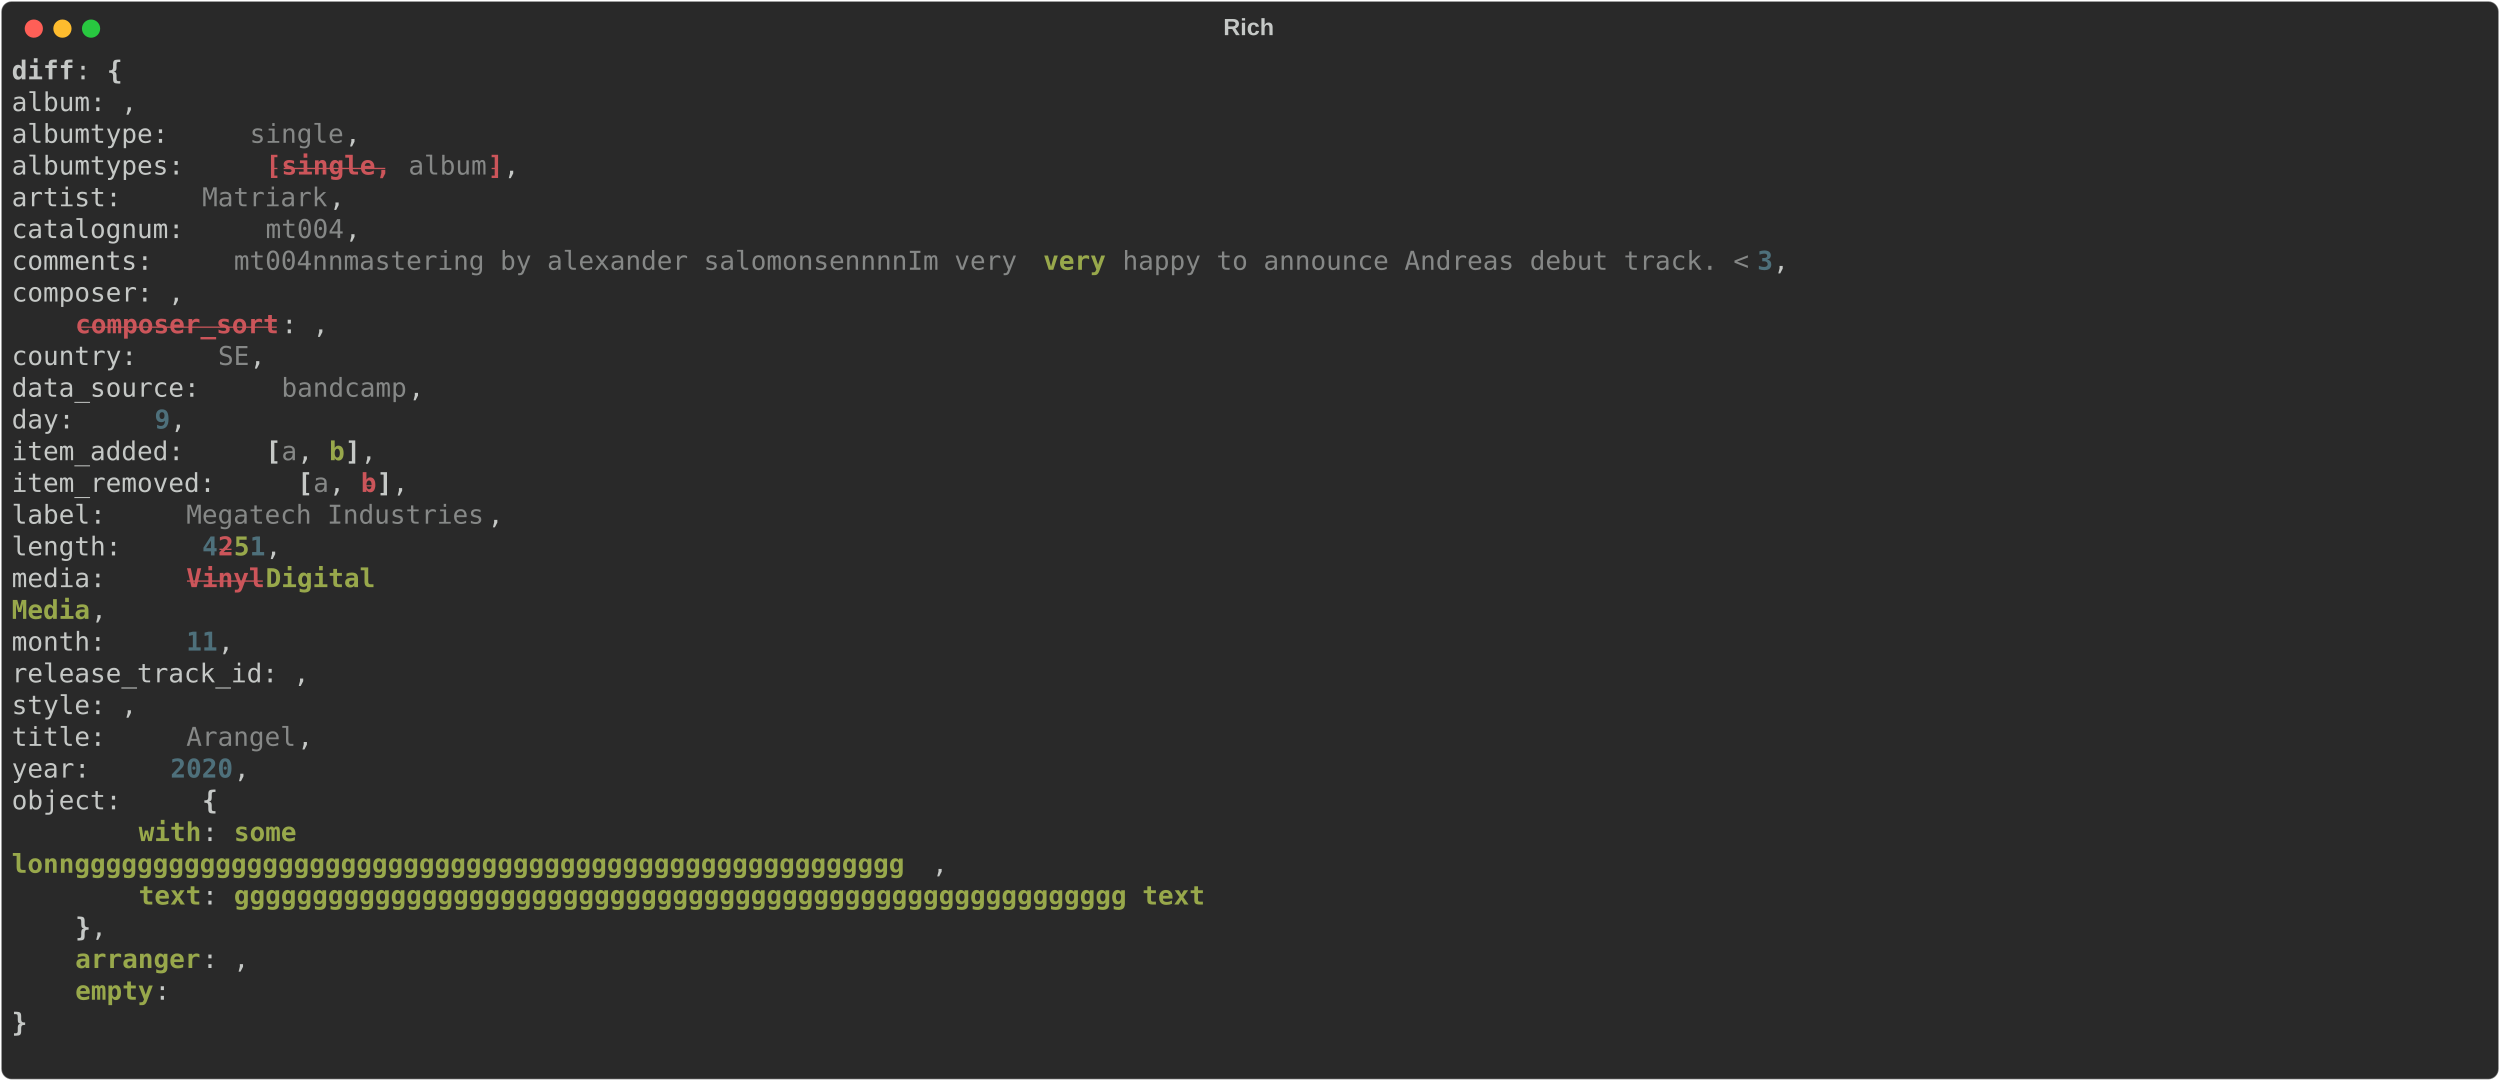
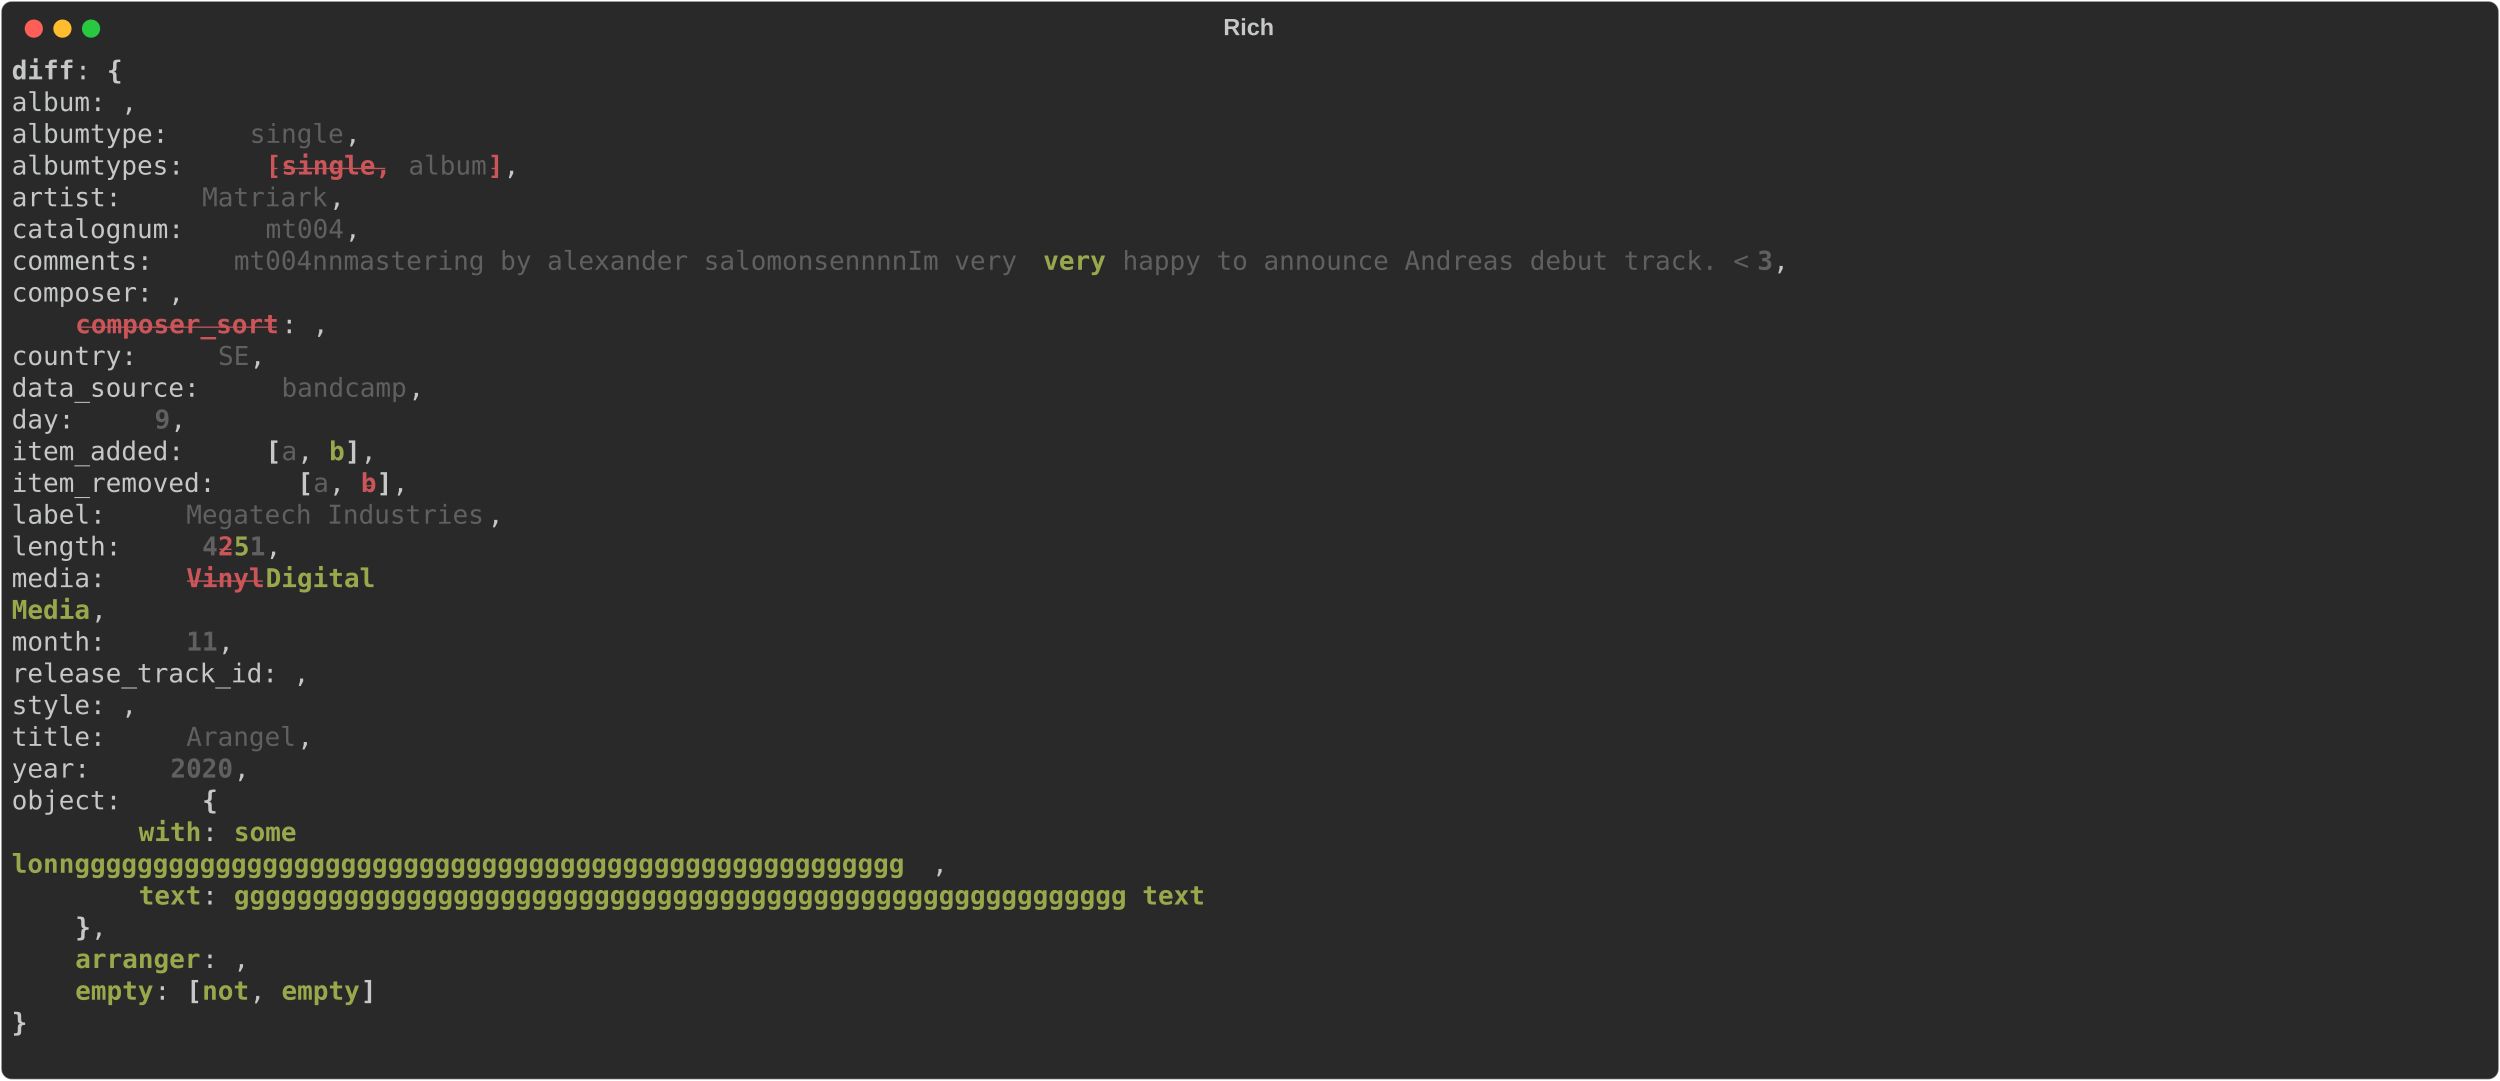
<svg xmlns="http://www.w3.org/2000/svg" class="rich-terminal" viewBox="0 0 1922 830.8">
  <style>

    @font-face {
        font-family: "Fira Code";
        src: local("FiraCode-Regular"),
                url("https://cdnjs.cloudflare.com/ajax/libs/firacode/6.2.0/woff2/FiraCode-Regular.woff2") format("woff2"),
                url("https://cdnjs.cloudflare.com/ajax/libs/firacode/6.2.0/woff/FiraCode-Regular.woff") format("woff");
        font-style: normal;
        font-weight: 400;
    }
    @font-face {
        font-family: "Fira Code";
        src: local("FiraCode-Bold"),
                url("https://cdnjs.cloudflare.com/ajax/libs/firacode/6.2.0/woff2/FiraCode-Bold.woff2") format("woff2"),
                url("https://cdnjs.cloudflare.com/ajax/libs/firacode/6.2.0/woff/FiraCode-Bold.woff") format("woff");
        font-style: bold;
        font-weight: 700;
    }

-     .terminal-3125129045-matrix {
+     .terminal-2466085301-matrix {
        font-family: Fira Code, monospace;
        font-size: 20px;
        line-height: 24.4px;
        font-variant-east-asian: full-width;
    }

-     .terminal-3125129045-title {
+     .terminal-2466085301-title {
        font-size: 18px;
        font-weight: bold;
        font-family: arial;
    }

-     .terminal-3125129045-r1 { fill: #c5c8c6;font-weight: bold }
- .terminal-3125129045-r2 { fill: #c5c8c6 }
- .terminal-3125129045-r3 { fill: #868887 }
- .terminal-3125129045-r4 { fill: #cc555a;font-weight: bold;text-decoration: line-through; }
- .terminal-3125129045-r5 { fill: #98a84b;font-weight: bold }
- .terminal-3125129045-r6 { fill: #98a84b;font-weight: bold;text-decoration: underline; }
- .terminal-3125129045-r7 { fill: #4e707b;font-weight: bold }
+     .terminal-2466085301-r1 { fill: #c5c8c6;font-weight: bold }
+ .terminal-2466085301-r2 { fill: #c5c8c6 }
+ .terminal-2466085301-r3 { fill: #606060 }
+ .terminal-2466085301-r4 { fill: #cc555a;font-weight: bold;text-decoration: line-through; }
+ .terminal-2466085301-r5 { fill: #98a84b;font-weight: bold }
+ .terminal-2466085301-r6 { fill: #98a84b;font-weight: bold;text-decoration: underline; }
+ .terminal-2466085301-r7 { fill: #606060;font-weight: bold }
    </style>
  <defs>
-     <clipPath id="terminal-3125129045-clip-terminal">
+     <clipPath id="terminal-2466085301-clip-terminal">
      <rect x="0" y="0" width="1902.2" height="779.8" />
    </clipPath>
-     <clipPath id="terminal-3125129045-line-0">
+     <clipPath id="terminal-2466085301-line-0">
      <rect x="0" y="1.5" width="1903.2" height="24.65" />
    </clipPath>
-     <clipPath id="terminal-3125129045-line-1">
+     <clipPath id="terminal-2466085301-line-1">
      <rect x="0" y="25.9" width="1903.2" height="24.65" />
    </clipPath>
-     <clipPath id="terminal-3125129045-line-2">
+     <clipPath id="terminal-2466085301-line-2">
      <rect x="0" y="50.3" width="1903.2" height="24.65" />
    </clipPath>
-     <clipPath id="terminal-3125129045-line-3">
+     <clipPath id="terminal-2466085301-line-3">
      <rect x="0" y="74.7" width="1903.2" height="24.65" />
    </clipPath>
-     <clipPath id="terminal-3125129045-line-4">
+     <clipPath id="terminal-2466085301-line-4">
      <rect x="0" y="99.1" width="1903.2" height="24.65" />
    </clipPath>
-     <clipPath id="terminal-3125129045-line-5">
+     <clipPath id="terminal-2466085301-line-5">
      <rect x="0" y="123.5" width="1903.2" height="24.65" />
    </clipPath>
-     <clipPath id="terminal-3125129045-line-6">
+     <clipPath id="terminal-2466085301-line-6">
      <rect x="0" y="147.9" width="1903.2" height="24.65" />
    </clipPath>
-     <clipPath id="terminal-3125129045-line-7">
+     <clipPath id="terminal-2466085301-line-7">
      <rect x="0" y="172.3" width="1903.2" height="24.65" />
    </clipPath>
-     <clipPath id="terminal-3125129045-line-8">
+     <clipPath id="terminal-2466085301-line-8">
      <rect x="0" y="196.7" width="1903.2" height="24.65" />
    </clipPath>
-     <clipPath id="terminal-3125129045-line-9">
+     <clipPath id="terminal-2466085301-line-9">
      <rect x="0" y="221.1" width="1903.2" height="24.65" />
    </clipPath>
-     <clipPath id="terminal-3125129045-line-10">
+     <clipPath id="terminal-2466085301-line-10">
      <rect x="0" y="245.5" width="1903.2" height="24.65" />
    </clipPath>
-     <clipPath id="terminal-3125129045-line-11">
+     <clipPath id="terminal-2466085301-line-11">
      <rect x="0" y="269.9" width="1903.2" height="24.65" />
    </clipPath>
-     <clipPath id="terminal-3125129045-line-12">
+     <clipPath id="terminal-2466085301-line-12">
      <rect x="0" y="294.3" width="1903.2" height="24.65" />
    </clipPath>
-     <clipPath id="terminal-3125129045-line-13">
+     <clipPath id="terminal-2466085301-line-13">
      <rect x="0" y="318.7" width="1903.2" height="24.65" />
    </clipPath>
-     <clipPath id="terminal-3125129045-line-14">
+     <clipPath id="terminal-2466085301-line-14">
      <rect x="0" y="343.1" width="1903.2" height="24.65" />
    </clipPath>
-     <clipPath id="terminal-3125129045-line-15">
+     <clipPath id="terminal-2466085301-line-15">
      <rect x="0" y="367.5" width="1903.2" height="24.65" />
    </clipPath>
-     <clipPath id="terminal-3125129045-line-16">
+     <clipPath id="terminal-2466085301-line-16">
      <rect x="0" y="391.9" width="1903.2" height="24.65" />
    </clipPath>
-     <clipPath id="terminal-3125129045-line-17">
+     <clipPath id="terminal-2466085301-line-17">
      <rect x="0" y="416.3" width="1903.2" height="24.65" />
    </clipPath>
-     <clipPath id="terminal-3125129045-line-18">
+     <clipPath id="terminal-2466085301-line-18">
      <rect x="0" y="440.7" width="1903.2" height="24.65" />
    </clipPath>
-     <clipPath id="terminal-3125129045-line-19">
+     <clipPath id="terminal-2466085301-line-19">
      <rect x="0" y="465.1" width="1903.2" height="24.65" />
    </clipPath>
-     <clipPath id="terminal-3125129045-line-20">
+     <clipPath id="terminal-2466085301-line-20">
      <rect x="0" y="489.5" width="1903.2" height="24.65" />
    </clipPath>
-     <clipPath id="terminal-3125129045-line-21">
+     <clipPath id="terminal-2466085301-line-21">
      <rect x="0" y="513.9" width="1903.2" height="24.65" />
    </clipPath>
-     <clipPath id="terminal-3125129045-line-22">
+     <clipPath id="terminal-2466085301-line-22">
      <rect x="0" y="538.3" width="1903.2" height="24.65" />
    </clipPath>
-     <clipPath id="terminal-3125129045-line-23">
+     <clipPath id="terminal-2466085301-line-23">
      <rect x="0" y="562.7" width="1903.2" height="24.65" />
    </clipPath>
-     <clipPath id="terminal-3125129045-line-24">
+     <clipPath id="terminal-2466085301-line-24">
      <rect x="0" y="587.1" width="1903.2" height="24.65" />
    </clipPath>
-     <clipPath id="terminal-3125129045-line-25">
+     <clipPath id="terminal-2466085301-line-25">
      <rect x="0" y="611.5" width="1903.2" height="24.65" />
    </clipPath>
-     <clipPath id="terminal-3125129045-line-26">
+     <clipPath id="terminal-2466085301-line-26">
      <rect x="0" y="635.9" width="1903.2" height="24.65" />
    </clipPath>
-     <clipPath id="terminal-3125129045-line-27">
+     <clipPath id="terminal-2466085301-line-27">
      <rect x="0" y="660.3" width="1903.2" height="24.65" />
    </clipPath>
-     <clipPath id="terminal-3125129045-line-28">
+     <clipPath id="terminal-2466085301-line-28">
      <rect x="0" y="684.7" width="1903.2" height="24.65" />
    </clipPath>
-     <clipPath id="terminal-3125129045-line-29">
+     <clipPath id="terminal-2466085301-line-29">
      <rect x="0" y="709.1" width="1903.2" height="24.65" />
    </clipPath>
-     <clipPath id="terminal-3125129045-line-30">
+     <clipPath id="terminal-2466085301-line-30">
      <rect x="0" y="733.5" width="1903.2" height="24.65" />
    </clipPath>
  </defs>
  <rect fill="#292929" stroke="rgba(255,255,255,0.35)" stroke-width="1" x="1" y="1" width="1920" height="828.8" rx="8" />
-   <text class="terminal-3125129045-title" fill="#c5c8c6" text-anchor="middle" x="960" y="27">Rich</text>
+   <text class="terminal-2466085301-title" fill="#c5c8c6" text-anchor="middle" x="960" y="27">Rich</text>
  <g transform="translate(26,22)">
    <circle cx="0" cy="0" r="7" fill="#ff5f57" />
    <circle cx="22" cy="0" r="7" fill="#febc2e" />
    <circle cx="44" cy="0" r="7" fill="#28c840" />
  </g>
-   <g transform="translate(9, 41)" clip-path="url(#terminal-3125129045-clip-terminal)">
-     <g class="terminal-3125129045-matrix">
-       <text class="terminal-3125129045-r1" x="0" y="20" textLength="48.8" clip-path="url(#terminal-3125129045-line-0)">diff</text>
-       <text class="terminal-3125129045-r2" x="48.8" y="20" textLength="24.4" clip-path="url(#terminal-3125129045-line-0)">: </text>
-       <text class="terminal-3125129045-r1" x="73.2" y="20" textLength="12.2" clip-path="url(#terminal-3125129045-line-0)">{</text>
-       <text class="terminal-3125129045-r2" x="1903.2" y="20" textLength="12.2" clip-path="url(#terminal-3125129045-line-0)">
- </text>
-       <text class="terminal-3125129045-r2" x="0" y="44.4" textLength="146.4" clip-path="url(#terminal-3125129045-line-1)">    album: ,</text>
-       <text class="terminal-3125129045-r2" x="1903.2" y="44.4" textLength="12.2" clip-path="url(#terminal-3125129045-line-1)">
- </text>
-       <text class="terminal-3125129045-r2" x="0" y="68.8" textLength="183" clip-path="url(#terminal-3125129045-line-2)">    albumtype: </text>
-       <text class="terminal-3125129045-r3" x="183" y="68.8" textLength="73.2" clip-path="url(#terminal-3125129045-line-2)">single</text>
-       <text class="terminal-3125129045-r2" x="256.2" y="68.8" textLength="12.2" clip-path="url(#terminal-3125129045-line-2)">,</text>
-       <text class="terminal-3125129045-r2" x="1903.2" y="68.8" textLength="12.2" clip-path="url(#terminal-3125129045-line-2)">
- </text>
-       <text class="terminal-3125129045-r2" x="0" y="93.2" textLength="195.2" clip-path="url(#terminal-3125129045-line-3)">    albumtypes: </text>
-       <text class="terminal-3125129045-r4" x="195.2" y="93.2" textLength="12.2" clip-path="url(#terminal-3125129045-line-3)">[</text>
-       <text class="terminal-3125129045-r4" x="207.4" y="93.2" textLength="97.6" clip-path="url(#terminal-3125129045-line-3)">single, </text>
-       <text class="terminal-3125129045-r3" x="305" y="93.2" textLength="61" clip-path="url(#terminal-3125129045-line-3)">album</text>
-       <text class="terminal-3125129045-r4" x="366" y="93.2" textLength="12.2" clip-path="url(#terminal-3125129045-line-3)">]</text>
-       <text class="terminal-3125129045-r2" x="378.2" y="93.2" textLength="12.2" clip-path="url(#terminal-3125129045-line-3)">,</text>
-       <text class="terminal-3125129045-r2" x="1903.2" y="93.2" textLength="12.2" clip-path="url(#terminal-3125129045-line-3)">
- </text>
-       <text class="terminal-3125129045-r2" x="0" y="117.6" textLength="146.4" clip-path="url(#terminal-3125129045-line-4)">    artist: </text>
-       <text class="terminal-3125129045-r3" x="146.4" y="117.6" textLength="97.6" clip-path="url(#terminal-3125129045-line-4)">Matriark</text>
-       <text class="terminal-3125129045-r2" x="244" y="117.6" textLength="12.2" clip-path="url(#terminal-3125129045-line-4)">,</text>
-       <text class="terminal-3125129045-r2" x="1903.2" y="117.6" textLength="12.2" clip-path="url(#terminal-3125129045-line-4)">
- </text>
-       <text class="terminal-3125129045-r2" x="0" y="142" textLength="195.2" clip-path="url(#terminal-3125129045-line-5)">    catalognum: </text>
-       <text class="terminal-3125129045-r3" x="195.2" y="142" textLength="61" clip-path="url(#terminal-3125129045-line-5)">mt004</text>
-       <text class="terminal-3125129045-r2" x="256.2" y="142" textLength="12.2" clip-path="url(#terminal-3125129045-line-5)">,</text>
-       <text class="terminal-3125129045-r2" x="1903.2" y="142" textLength="12.2" clip-path="url(#terminal-3125129045-line-5)">
- </text>
-       <text class="terminal-3125129045-r2" x="0" y="166.4" textLength="170.8" clip-path="url(#terminal-3125129045-line-6)">    comments: </text>
-       <text class="terminal-3125129045-r3" x="170.8" y="166.4" textLength="622.2" clip-path="url(#terminal-3125129045-line-6)">mt004nnmastering by alexander salomonsennnnIm very </text>
-       <text class="terminal-3125129045-r5" x="793" y="166.4" textLength="48.8" clip-path="url(#terminal-3125129045-line-6)">very</text>
-       <text class="terminal-3125129045-r3" x="854" y="166.4" textLength="488" clip-path="url(#terminal-3125129045-line-6)">happy to announce Andreas debut track. &lt;</text>
-       <text class="terminal-3125129045-r7" x="1342" y="166.4" textLength="12.2" clip-path="url(#terminal-3125129045-line-6)">3</text>
-       <text class="terminal-3125129045-r2" x="1354.2" y="166.4" textLength="12.2" clip-path="url(#terminal-3125129045-line-6)">,</text>
-       <text class="terminal-3125129045-r2" x="1903.2" y="166.4" textLength="12.2" clip-path="url(#terminal-3125129045-line-6)">
- </text>
-       <text class="terminal-3125129045-r2" x="0" y="190.8" textLength="183" clip-path="url(#terminal-3125129045-line-7)">    composer: ,</text>
-       <text class="terminal-3125129045-r2" x="1903.2" y="190.8" textLength="12.2" clip-path="url(#terminal-3125129045-line-7)">
- </text>
-       <text class="terminal-3125129045-r4" x="48.8" y="215.2" textLength="158.6" clip-path="url(#terminal-3125129045-line-8)">composer_sort</text>
-       <text class="terminal-3125129045-r2" x="207.4" y="215.2" textLength="36.6" clip-path="url(#terminal-3125129045-line-8)">: ,</text>
-       <text class="terminal-3125129045-r2" x="1903.2" y="215.2" textLength="12.2" clip-path="url(#terminal-3125129045-line-8)">
- </text>
-       <text class="terminal-3125129045-r2" x="0" y="239.6" textLength="158.6" clip-path="url(#terminal-3125129045-line-9)">    country: </text>
-       <text class="terminal-3125129045-r3" x="158.6" y="239.6" textLength="24.4" clip-path="url(#terminal-3125129045-line-9)">SE</text>
-       <text class="terminal-3125129045-r2" x="183" y="239.6" textLength="12.2" clip-path="url(#terminal-3125129045-line-9)">,</text>
-       <text class="terminal-3125129045-r2" x="1903.2" y="239.6" textLength="12.2" clip-path="url(#terminal-3125129045-line-9)">
- </text>
-       <text class="terminal-3125129045-r2" x="0" y="264" textLength="207.4" clip-path="url(#terminal-3125129045-line-10)">    data_source: </text>
-       <text class="terminal-3125129045-r3" x="207.4" y="264" textLength="97.6" clip-path="url(#terminal-3125129045-line-10)">bandcamp</text>
-       <text class="terminal-3125129045-r2" x="305" y="264" textLength="12.2" clip-path="url(#terminal-3125129045-line-10)">,</text>
-       <text class="terminal-3125129045-r2" x="1903.2" y="264" textLength="12.2" clip-path="url(#terminal-3125129045-line-10)">
- </text>
-       <text class="terminal-3125129045-r2" x="0" y="288.4" textLength="109.8" clip-path="url(#terminal-3125129045-line-11)">    day: </text>
-       <text class="terminal-3125129045-r7" x="109.8" y="288.4" textLength="12.2" clip-path="url(#terminal-3125129045-line-11)">9</text>
-       <text class="terminal-3125129045-r2" x="122" y="288.4" textLength="12.2" clip-path="url(#terminal-3125129045-line-11)">,</text>
-       <text class="terminal-3125129045-r2" x="1903.2" y="288.4" textLength="12.2" clip-path="url(#terminal-3125129045-line-11)">
- </text>
-       <text class="terminal-3125129045-r2" x="0" y="312.8" textLength="195.2" clip-path="url(#terminal-3125129045-line-12)">    item_added: </text>
-       <text class="terminal-3125129045-r1" x="195.2" y="312.8" textLength="12.2" clip-path="url(#terminal-3125129045-line-12)">[</text>
-       <text class="terminal-3125129045-r3" x="207.4" y="312.8" textLength="12.2" clip-path="url(#terminal-3125129045-line-12)">a</text>
-       <text class="terminal-3125129045-r2" x="219.6" y="312.8" textLength="24.4" clip-path="url(#terminal-3125129045-line-12)">, </text>
-       <text class="terminal-3125129045-r5" x="244" y="312.8" textLength="12.2" clip-path="url(#terminal-3125129045-line-12)">b</text>
-       <text class="terminal-3125129045-r1" x="256.2" y="312.8" textLength="12.2" clip-path="url(#terminal-3125129045-line-12)">]</text>
-       <text class="terminal-3125129045-r2" x="268.4" y="312.8" textLength="12.2" clip-path="url(#terminal-3125129045-line-12)">,</text>
-       <text class="terminal-3125129045-r2" x="1903.2" y="312.8" textLength="12.2" clip-path="url(#terminal-3125129045-line-12)">
- </text>
-       <text class="terminal-3125129045-r2" x="0" y="337.2" textLength="219.6" clip-path="url(#terminal-3125129045-line-13)">    item_removed: </text>
-       <text class="terminal-3125129045-r1" x="219.6" y="337.2" textLength="12.2" clip-path="url(#terminal-3125129045-line-13)">[</text>
-       <text class="terminal-3125129045-r3" x="231.8" y="337.2" textLength="12.2" clip-path="url(#terminal-3125129045-line-13)">a</text>
-       <text class="terminal-3125129045-r2" x="244" y="337.2" textLength="24.4" clip-path="url(#terminal-3125129045-line-13)">, </text>
-       <text class="terminal-3125129045-r4" x="268.4" y="337.2" textLength="12.2" clip-path="url(#terminal-3125129045-line-13)">b</text>
-       <text class="terminal-3125129045-r1" x="280.6" y="337.2" textLength="12.2" clip-path="url(#terminal-3125129045-line-13)">]</text>
-       <text class="terminal-3125129045-r2" x="292.8" y="337.2" textLength="12.2" clip-path="url(#terminal-3125129045-line-13)">,</text>
-       <text class="terminal-3125129045-r2" x="1903.2" y="337.2" textLength="12.2" clip-path="url(#terminal-3125129045-line-13)">
- </text>
-       <text class="terminal-3125129045-r2" x="0" y="361.6" textLength="134.2" clip-path="url(#terminal-3125129045-line-14)">    label: </text>
-       <text class="terminal-3125129045-r3" x="134.2" y="361.6" textLength="231.8" clip-path="url(#terminal-3125129045-line-14)">Megatech Industries</text>
-       <text class="terminal-3125129045-r2" x="366" y="361.6" textLength="12.2" clip-path="url(#terminal-3125129045-line-14)">,</text>
-       <text class="terminal-3125129045-r2" x="1903.2" y="361.6" textLength="12.2" clip-path="url(#terminal-3125129045-line-14)">
- </text>
-       <text class="terminal-3125129045-r2" x="0" y="386" textLength="146.4" clip-path="url(#terminal-3125129045-line-15)">    length: </text>
-       <text class="terminal-3125129045-r7" x="146.4" y="386" textLength="12.2" clip-path="url(#terminal-3125129045-line-15)">4</text>
-       <text class="terminal-3125129045-r4" x="158.6" y="386" textLength="12.2" clip-path="url(#terminal-3125129045-line-15)">2</text>
-       <text class="terminal-3125129045-r5" x="170.8" y="386" textLength="12.2" clip-path="url(#terminal-3125129045-line-15)">5</text>
-       <text class="terminal-3125129045-r7" x="183" y="386" textLength="12.2" clip-path="url(#terminal-3125129045-line-15)">1</text>
-       <text class="terminal-3125129045-r2" x="195.2" y="386" textLength="12.2" clip-path="url(#terminal-3125129045-line-15)">,</text>
-       <text class="terminal-3125129045-r2" x="1903.2" y="386" textLength="12.2" clip-path="url(#terminal-3125129045-line-15)">
- </text>
-       <text class="terminal-3125129045-r2" x="0" y="410.4" textLength="134.2" clip-path="url(#terminal-3125129045-line-16)">    media: </text>
-       <text class="terminal-3125129045-r4" x="134.2" y="410.4" textLength="61" clip-path="url(#terminal-3125129045-line-16)">Vinyl</text>
-       <text class="terminal-3125129045-r5" x="195.2" y="410.4" textLength="97.6" clip-path="url(#terminal-3125129045-line-16)">Digital </text>
-       <text class="terminal-3125129045-r2" x="1903.2" y="410.4" textLength="12.2" clip-path="url(#terminal-3125129045-line-16)">
- </text>
-       <text class="terminal-3125129045-r5" x="0" y="434.8" textLength="61" clip-path="url(#terminal-3125129045-line-17)">Media</text>
-       <text class="terminal-3125129045-r2" x="61" y="434.8" textLength="12.2" clip-path="url(#terminal-3125129045-line-17)">,</text>
-       <text class="terminal-3125129045-r2" x="1903.2" y="434.8" textLength="12.2" clip-path="url(#terminal-3125129045-line-17)">
- </text>
-       <text class="terminal-3125129045-r2" x="0" y="459.2" textLength="134.2" clip-path="url(#terminal-3125129045-line-18)">    month: </text>
-       <text class="terminal-3125129045-r7" x="134.2" y="459.2" textLength="24.4" clip-path="url(#terminal-3125129045-line-18)">11</text>
-       <text class="terminal-3125129045-r2" x="158.6" y="459.2" textLength="12.2" clip-path="url(#terminal-3125129045-line-18)">,</text>
-       <text class="terminal-3125129045-r2" x="1903.2" y="459.2" textLength="12.2" clip-path="url(#terminal-3125129045-line-18)">
- </text>
-       <text class="terminal-3125129045-r2" x="0" y="483.6" textLength="280.6" clip-path="url(#terminal-3125129045-line-19)">    release_track_id: ,</text>
-       <text class="terminal-3125129045-r2" x="1903.2" y="483.6" textLength="12.2" clip-path="url(#terminal-3125129045-line-19)">
- </text>
-       <text class="terminal-3125129045-r2" x="0" y="508" textLength="146.4" clip-path="url(#terminal-3125129045-line-20)">    style: ,</text>
-       <text class="terminal-3125129045-r2" x="1903.2" y="508" textLength="12.2" clip-path="url(#terminal-3125129045-line-20)">
- </text>
-       <text class="terminal-3125129045-r2" x="0" y="532.4" textLength="134.2" clip-path="url(#terminal-3125129045-line-21)">    title: </text>
-       <text class="terminal-3125129045-r3" x="134.2" y="532.4" textLength="85.4" clip-path="url(#terminal-3125129045-line-21)">Arangel</text>
-       <text class="terminal-3125129045-r2" x="219.6" y="532.4" textLength="12.2" clip-path="url(#terminal-3125129045-line-21)">,</text>
-       <text class="terminal-3125129045-r2" x="1903.2" y="532.4" textLength="12.2" clip-path="url(#terminal-3125129045-line-21)">
- </text>
-       <text class="terminal-3125129045-r2" x="0" y="556.8" textLength="122" clip-path="url(#terminal-3125129045-line-22)">    year: </text>
-       <text class="terminal-3125129045-r7" x="122" y="556.8" textLength="48.8" clip-path="url(#terminal-3125129045-line-22)">2020</text>
-       <text class="terminal-3125129045-r2" x="170.8" y="556.8" textLength="12.2" clip-path="url(#terminal-3125129045-line-22)">,</text>
-       <text class="terminal-3125129045-r2" x="1903.2" y="556.8" textLength="12.2" clip-path="url(#terminal-3125129045-line-22)">
- </text>
-       <text class="terminal-3125129045-r2" x="0" y="581.2" textLength="146.4" clip-path="url(#terminal-3125129045-line-23)">    object: </text>
-       <text class="terminal-3125129045-r1" x="146.4" y="581.2" textLength="12.2" clip-path="url(#terminal-3125129045-line-23)">{</text>
-       <text class="terminal-3125129045-r2" x="1903.2" y="581.2" textLength="12.2" clip-path="url(#terminal-3125129045-line-23)">
- </text>
-       <text class="terminal-3125129045-r5" x="97.6" y="605.6" textLength="48.8" clip-path="url(#terminal-3125129045-line-24)">with</text>
-       <text class="terminal-3125129045-r2" x="146.4" y="605.6" textLength="24.4" clip-path="url(#terminal-3125129045-line-24)">: </text>
-       <text class="terminal-3125129045-r5" x="170.8" y="605.6" textLength="61" clip-path="url(#terminal-3125129045-line-24)">some </text>
-       <text class="terminal-3125129045-r2" x="1903.2" y="605.6" textLength="12.2" clip-path="url(#terminal-3125129045-line-24)">
- </text>
-       <text class="terminal-3125129045-r5" x="0" y="630" textLength="695.4" clip-path="url(#terminal-3125129045-line-25)">lonnggggggggggggggggggggggggggggggggggggggggggggggggggggg</text>
-       <text class="terminal-3125129045-r2" x="707.6" y="630" textLength="12.2" clip-path="url(#terminal-3125129045-line-25)">,</text>
-       <text class="terminal-3125129045-r2" x="1903.2" y="630" textLength="12.2" clip-path="url(#terminal-3125129045-line-25)">
- </text>
-       <text class="terminal-3125129045-r5" x="97.6" y="654.4" textLength="48.8" clip-path="url(#terminal-3125129045-line-26)">text</text>
-       <text class="terminal-3125129045-r2" x="146.4" y="654.4" textLength="24.4" clip-path="url(#terminal-3125129045-line-26)">: </text>
-       <text class="terminal-3125129045-r5" x="170.8" y="654.4" textLength="756.4" clip-path="url(#terminal-3125129045-line-26)">ggggggggggggggggggggggggggggggggggggggggggggggggggggggggg text</text>
-       <text class="terminal-3125129045-r2" x="1903.2" y="654.4" textLength="12.2" clip-path="url(#terminal-3125129045-line-26)">
- </text>
-       <text class="terminal-3125129045-r1" x="48.8" y="678.8" textLength="12.2" clip-path="url(#terminal-3125129045-line-27)">}</text>
-       <text class="terminal-3125129045-r2" x="61" y="678.8" textLength="12.2" clip-path="url(#terminal-3125129045-line-27)">,</text>
-       <text class="terminal-3125129045-r2" x="1903.2" y="678.8" textLength="12.2" clip-path="url(#terminal-3125129045-line-27)">
- </text>
-       <text class="terminal-3125129045-r5" x="48.8" y="703.2" textLength="97.6" clip-path="url(#terminal-3125129045-line-28)">arranger</text>
-       <text class="terminal-3125129045-r2" x="146.4" y="703.2" textLength="36.6" clip-path="url(#terminal-3125129045-line-28)">: ,</text>
-       <text class="terminal-3125129045-r2" x="1903.2" y="703.2" textLength="12.2" clip-path="url(#terminal-3125129045-line-28)">
- </text>
-       <text class="terminal-3125129045-r5" x="48.8" y="727.6" textLength="61" clip-path="url(#terminal-3125129045-line-29)">empty</text>
-       <text class="terminal-3125129045-r2" x="109.8" y="727.6" textLength="24.4" clip-path="url(#terminal-3125129045-line-29)">: </text>
-       <text class="terminal-3125129045-r2" x="1903.2" y="727.6" textLength="12.2" clip-path="url(#terminal-3125129045-line-29)">
- </text>
-       <text class="terminal-3125129045-r1" x="0" y="752" textLength="12.2" clip-path="url(#terminal-3125129045-line-30)">}</text>
-       <text class="terminal-3125129045-r2" x="1903.2" y="752" textLength="12.2" clip-path="url(#terminal-3125129045-line-30)">
- </text>
-       <text class="terminal-3125129045-r2" x="1903.2" y="776.4" textLength="12.2" clip-path="url(#terminal-3125129045-line-31)">
+   <g transform="translate(9, 41)" clip-path="url(#terminal-2466085301-clip-terminal)">
+     <g class="terminal-2466085301-matrix">
+       <text class="terminal-2466085301-r1" x="0" y="20" textLength="48.8" clip-path="url(#terminal-2466085301-line-0)">diff</text>
+       <text class="terminal-2466085301-r2" x="48.8" y="20" textLength="24.4" clip-path="url(#terminal-2466085301-line-0)">: </text>
+       <text class="terminal-2466085301-r1" x="73.2" y="20" textLength="12.2" clip-path="url(#terminal-2466085301-line-0)">{</text>
+       <text class="terminal-2466085301-r2" x="1903.2" y="20" textLength="12.2" clip-path="url(#terminal-2466085301-line-0)">
+ </text>
+       <text class="terminal-2466085301-r2" x="0" y="44.4" textLength="146.4" clip-path="url(#terminal-2466085301-line-1)">    album: ,</text>
+       <text class="terminal-2466085301-r2" x="1903.2" y="44.4" textLength="12.2" clip-path="url(#terminal-2466085301-line-1)">
+ </text>
+       <text class="terminal-2466085301-r2" x="0" y="68.8" textLength="183" clip-path="url(#terminal-2466085301-line-2)">    albumtype: </text>
+       <text class="terminal-2466085301-r3" x="183" y="68.8" textLength="73.2" clip-path="url(#terminal-2466085301-line-2)">single</text>
+       <text class="terminal-2466085301-r2" x="256.2" y="68.8" textLength="12.2" clip-path="url(#terminal-2466085301-line-2)">,</text>
+       <text class="terminal-2466085301-r2" x="1903.2" y="68.8" textLength="12.2" clip-path="url(#terminal-2466085301-line-2)">
+ </text>
+       <text class="terminal-2466085301-r2" x="0" y="93.2" textLength="195.2" clip-path="url(#terminal-2466085301-line-3)">    albumtypes: </text>
+       <text class="terminal-2466085301-r4" x="195.2" y="93.2" textLength="12.2" clip-path="url(#terminal-2466085301-line-3)">[</text>
+       <text class="terminal-2466085301-r4" x="207.4" y="93.2" textLength="97.6" clip-path="url(#terminal-2466085301-line-3)">single, </text>
+       <text class="terminal-2466085301-r3" x="305" y="93.2" textLength="61" clip-path="url(#terminal-2466085301-line-3)">album</text>
+       <text class="terminal-2466085301-r4" x="366" y="93.2" textLength="12.2" clip-path="url(#terminal-2466085301-line-3)">]</text>
+       <text class="terminal-2466085301-r2" x="378.2" y="93.2" textLength="12.2" clip-path="url(#terminal-2466085301-line-3)">,</text>
+       <text class="terminal-2466085301-r2" x="1903.2" y="93.2" textLength="12.2" clip-path="url(#terminal-2466085301-line-3)">
+ </text>
+       <text class="terminal-2466085301-r2" x="0" y="117.6" textLength="146.4" clip-path="url(#terminal-2466085301-line-4)">    artist: </text>
+       <text class="terminal-2466085301-r3" x="146.4" y="117.6" textLength="97.6" clip-path="url(#terminal-2466085301-line-4)">Matriark</text>
+       <text class="terminal-2466085301-r2" x="244" y="117.6" textLength="12.2" clip-path="url(#terminal-2466085301-line-4)">,</text>
+       <text class="terminal-2466085301-r2" x="1903.2" y="117.6" textLength="12.2" clip-path="url(#terminal-2466085301-line-4)">
+ </text>
+       <text class="terminal-2466085301-r2" x="0" y="142" textLength="195.2" clip-path="url(#terminal-2466085301-line-5)">    catalognum: </text>
+       <text class="terminal-2466085301-r3" x="195.2" y="142" textLength="61" clip-path="url(#terminal-2466085301-line-5)">mt004</text>
+       <text class="terminal-2466085301-r2" x="256.2" y="142" textLength="12.2" clip-path="url(#terminal-2466085301-line-5)">,</text>
+       <text class="terminal-2466085301-r2" x="1903.2" y="142" textLength="12.2" clip-path="url(#terminal-2466085301-line-5)">
+ </text>
+       <text class="terminal-2466085301-r2" x="0" y="166.4" textLength="170.8" clip-path="url(#terminal-2466085301-line-6)">    comments: </text>
+       <text class="terminal-2466085301-r3" x="170.8" y="166.4" textLength="622.2" clip-path="url(#terminal-2466085301-line-6)">mt004nnmastering by alexander salomonsennnnIm very </text>
+       <text class="terminal-2466085301-r5" x="793" y="166.4" textLength="48.8" clip-path="url(#terminal-2466085301-line-6)">very</text>
+       <text class="terminal-2466085301-r3" x="854" y="166.4" textLength="488" clip-path="url(#terminal-2466085301-line-6)">happy to announce Andreas debut track. &lt;</text>
+       <text class="terminal-2466085301-r7" x="1342" y="166.4" textLength="12.2" clip-path="url(#terminal-2466085301-line-6)">3</text>
+       <text class="terminal-2466085301-r2" x="1354.2" y="166.4" textLength="12.2" clip-path="url(#terminal-2466085301-line-6)">,</text>
+       <text class="terminal-2466085301-r2" x="1903.2" y="166.4" textLength="12.2" clip-path="url(#terminal-2466085301-line-6)">
+ </text>
+       <text class="terminal-2466085301-r2" x="0" y="190.8" textLength="183" clip-path="url(#terminal-2466085301-line-7)">    composer: ,</text>
+       <text class="terminal-2466085301-r2" x="1903.2" y="190.8" textLength="12.2" clip-path="url(#terminal-2466085301-line-7)">
+ </text>
+       <text class="terminal-2466085301-r4" x="48.8" y="215.2" textLength="158.6" clip-path="url(#terminal-2466085301-line-8)">composer_sort</text>
+       <text class="terminal-2466085301-r2" x="207.4" y="215.2" textLength="36.6" clip-path="url(#terminal-2466085301-line-8)">: ,</text>
+       <text class="terminal-2466085301-r2" x="1903.2" y="215.2" textLength="12.2" clip-path="url(#terminal-2466085301-line-8)">
+ </text>
+       <text class="terminal-2466085301-r2" x="0" y="239.6" textLength="158.6" clip-path="url(#terminal-2466085301-line-9)">    country: </text>
+       <text class="terminal-2466085301-r3" x="158.6" y="239.6" textLength="24.4" clip-path="url(#terminal-2466085301-line-9)">SE</text>
+       <text class="terminal-2466085301-r2" x="183" y="239.6" textLength="12.2" clip-path="url(#terminal-2466085301-line-9)">,</text>
+       <text class="terminal-2466085301-r2" x="1903.2" y="239.6" textLength="12.2" clip-path="url(#terminal-2466085301-line-9)">
+ </text>
+       <text class="terminal-2466085301-r2" x="0" y="264" textLength="207.4" clip-path="url(#terminal-2466085301-line-10)">    data_source: </text>
+       <text class="terminal-2466085301-r3" x="207.4" y="264" textLength="97.6" clip-path="url(#terminal-2466085301-line-10)">bandcamp</text>
+       <text class="terminal-2466085301-r2" x="305" y="264" textLength="12.2" clip-path="url(#terminal-2466085301-line-10)">,</text>
+       <text class="terminal-2466085301-r2" x="1903.2" y="264" textLength="12.2" clip-path="url(#terminal-2466085301-line-10)">
+ </text>
+       <text class="terminal-2466085301-r2" x="0" y="288.4" textLength="109.8" clip-path="url(#terminal-2466085301-line-11)">    day: </text>
+       <text class="terminal-2466085301-r7" x="109.8" y="288.4" textLength="12.2" clip-path="url(#terminal-2466085301-line-11)">9</text>
+       <text class="terminal-2466085301-r2" x="122" y="288.4" textLength="12.2" clip-path="url(#terminal-2466085301-line-11)">,</text>
+       <text class="terminal-2466085301-r2" x="1903.2" y="288.4" textLength="12.2" clip-path="url(#terminal-2466085301-line-11)">
+ </text>
+       <text class="terminal-2466085301-r2" x="0" y="312.8" textLength="195.2" clip-path="url(#terminal-2466085301-line-12)">    item_added: </text>
+       <text class="terminal-2466085301-r1" x="195.2" y="312.8" textLength="12.2" clip-path="url(#terminal-2466085301-line-12)">[</text>
+       <text class="terminal-2466085301-r3" x="207.4" y="312.8" textLength="12.2" clip-path="url(#terminal-2466085301-line-12)">a</text>
+       <text class="terminal-2466085301-r2" x="219.6" y="312.8" textLength="24.4" clip-path="url(#terminal-2466085301-line-12)">, </text>
+       <text class="terminal-2466085301-r5" x="244" y="312.8" textLength="12.2" clip-path="url(#terminal-2466085301-line-12)">b</text>
+       <text class="terminal-2466085301-r1" x="256.2" y="312.8" textLength="12.2" clip-path="url(#terminal-2466085301-line-12)">]</text>
+       <text class="terminal-2466085301-r2" x="268.4" y="312.8" textLength="12.2" clip-path="url(#terminal-2466085301-line-12)">,</text>
+       <text class="terminal-2466085301-r2" x="1903.2" y="312.8" textLength="12.2" clip-path="url(#terminal-2466085301-line-12)">
+ </text>
+       <text class="terminal-2466085301-r2" x="0" y="337.2" textLength="219.6" clip-path="url(#terminal-2466085301-line-13)">    item_removed: </text>
+       <text class="terminal-2466085301-r1" x="219.6" y="337.2" textLength="12.2" clip-path="url(#terminal-2466085301-line-13)">[</text>
+       <text class="terminal-2466085301-r3" x="231.8" y="337.2" textLength="12.2" clip-path="url(#terminal-2466085301-line-13)">a</text>
+       <text class="terminal-2466085301-r2" x="244" y="337.2" textLength="24.4" clip-path="url(#terminal-2466085301-line-13)">, </text>
+       <text class="terminal-2466085301-r4" x="268.4" y="337.2" textLength="12.2" clip-path="url(#terminal-2466085301-line-13)">b</text>
+       <text class="terminal-2466085301-r1" x="280.6" y="337.2" textLength="12.2" clip-path="url(#terminal-2466085301-line-13)">]</text>
+       <text class="terminal-2466085301-r2" x="292.8" y="337.2" textLength="12.2" clip-path="url(#terminal-2466085301-line-13)">,</text>
+       <text class="terminal-2466085301-r2" x="1903.2" y="337.2" textLength="12.2" clip-path="url(#terminal-2466085301-line-13)">
+ </text>
+       <text class="terminal-2466085301-r2" x="0" y="361.6" textLength="134.2" clip-path="url(#terminal-2466085301-line-14)">    label: </text>
+       <text class="terminal-2466085301-r3" x="134.2" y="361.6" textLength="231.8" clip-path="url(#terminal-2466085301-line-14)">Megatech Industries</text>
+       <text class="terminal-2466085301-r2" x="366" y="361.6" textLength="12.2" clip-path="url(#terminal-2466085301-line-14)">,</text>
+       <text class="terminal-2466085301-r2" x="1903.2" y="361.6" textLength="12.2" clip-path="url(#terminal-2466085301-line-14)">
+ </text>
+       <text class="terminal-2466085301-r2" x="0" y="386" textLength="146.4" clip-path="url(#terminal-2466085301-line-15)">    length: </text>
+       <text class="terminal-2466085301-r7" x="146.4" y="386" textLength="12.2" clip-path="url(#terminal-2466085301-line-15)">4</text>
+       <text class="terminal-2466085301-r4" x="158.6" y="386" textLength="12.2" clip-path="url(#terminal-2466085301-line-15)">2</text>
+       <text class="terminal-2466085301-r5" x="170.8" y="386" textLength="12.2" clip-path="url(#terminal-2466085301-line-15)">5</text>
+       <text class="terminal-2466085301-r7" x="183" y="386" textLength="12.2" clip-path="url(#terminal-2466085301-line-15)">1</text>
+       <text class="terminal-2466085301-r2" x="195.2" y="386" textLength="12.2" clip-path="url(#terminal-2466085301-line-15)">,</text>
+       <text class="terminal-2466085301-r2" x="1903.2" y="386" textLength="12.2" clip-path="url(#terminal-2466085301-line-15)">
+ </text>
+       <text class="terminal-2466085301-r2" x="0" y="410.4" textLength="134.2" clip-path="url(#terminal-2466085301-line-16)">    media: </text>
+       <text class="terminal-2466085301-r4" x="134.2" y="410.4" textLength="61" clip-path="url(#terminal-2466085301-line-16)">Vinyl</text>
+       <text class="terminal-2466085301-r5" x="195.2" y="410.4" textLength="97.6" clip-path="url(#terminal-2466085301-line-16)">Digital </text>
+       <text class="terminal-2466085301-r2" x="1903.2" y="410.4" textLength="12.2" clip-path="url(#terminal-2466085301-line-16)">
+ </text>
+       <text class="terminal-2466085301-r5" x="0" y="434.8" textLength="61" clip-path="url(#terminal-2466085301-line-17)">Media</text>
+       <text class="terminal-2466085301-r2" x="61" y="434.8" textLength="12.2" clip-path="url(#terminal-2466085301-line-17)">,</text>
+       <text class="terminal-2466085301-r2" x="1903.2" y="434.8" textLength="12.2" clip-path="url(#terminal-2466085301-line-17)">
+ </text>
+       <text class="terminal-2466085301-r2" x="0" y="459.2" textLength="134.2" clip-path="url(#terminal-2466085301-line-18)">    month: </text>
+       <text class="terminal-2466085301-r7" x="134.2" y="459.2" textLength="24.4" clip-path="url(#terminal-2466085301-line-18)">11</text>
+       <text class="terminal-2466085301-r2" x="158.6" y="459.2" textLength="12.2" clip-path="url(#terminal-2466085301-line-18)">,</text>
+       <text class="terminal-2466085301-r2" x="1903.2" y="459.2" textLength="12.2" clip-path="url(#terminal-2466085301-line-18)">
+ </text>
+       <text class="terminal-2466085301-r2" x="0" y="483.6" textLength="280.6" clip-path="url(#terminal-2466085301-line-19)">    release_track_id: ,</text>
+       <text class="terminal-2466085301-r2" x="1903.2" y="483.6" textLength="12.2" clip-path="url(#terminal-2466085301-line-19)">
+ </text>
+       <text class="terminal-2466085301-r2" x="0" y="508" textLength="146.4" clip-path="url(#terminal-2466085301-line-20)">    style: ,</text>
+       <text class="terminal-2466085301-r2" x="1903.2" y="508" textLength="12.2" clip-path="url(#terminal-2466085301-line-20)">
+ </text>
+       <text class="terminal-2466085301-r2" x="0" y="532.4" textLength="134.2" clip-path="url(#terminal-2466085301-line-21)">    title: </text>
+       <text class="terminal-2466085301-r3" x="134.2" y="532.4" textLength="85.4" clip-path="url(#terminal-2466085301-line-21)">Arangel</text>
+       <text class="terminal-2466085301-r2" x="219.6" y="532.4" textLength="12.2" clip-path="url(#terminal-2466085301-line-21)">,</text>
+       <text class="terminal-2466085301-r2" x="1903.2" y="532.4" textLength="12.2" clip-path="url(#terminal-2466085301-line-21)">
+ </text>
+       <text class="terminal-2466085301-r2" x="0" y="556.8" textLength="122" clip-path="url(#terminal-2466085301-line-22)">    year: </text>
+       <text class="terminal-2466085301-r7" x="122" y="556.8" textLength="48.8" clip-path="url(#terminal-2466085301-line-22)">2020</text>
+       <text class="terminal-2466085301-r2" x="170.8" y="556.8" textLength="12.2" clip-path="url(#terminal-2466085301-line-22)">,</text>
+       <text class="terminal-2466085301-r2" x="1903.2" y="556.8" textLength="12.2" clip-path="url(#terminal-2466085301-line-22)">
+ </text>
+       <text class="terminal-2466085301-r2" x="0" y="581.2" textLength="146.4" clip-path="url(#terminal-2466085301-line-23)">    object: </text>
+       <text class="terminal-2466085301-r1" x="146.4" y="581.2" textLength="12.2" clip-path="url(#terminal-2466085301-line-23)">{</text>
+       <text class="terminal-2466085301-r2" x="1903.2" y="581.2" textLength="12.2" clip-path="url(#terminal-2466085301-line-23)">
+ </text>
+       <text class="terminal-2466085301-r5" x="97.6" y="605.6" textLength="48.8" clip-path="url(#terminal-2466085301-line-24)">with</text>
+       <text class="terminal-2466085301-r2" x="146.4" y="605.6" textLength="24.4" clip-path="url(#terminal-2466085301-line-24)">: </text>
+       <text class="terminal-2466085301-r5" x="170.8" y="605.6" textLength="61" clip-path="url(#terminal-2466085301-line-24)">some </text>
+       <text class="terminal-2466085301-r2" x="1903.2" y="605.6" textLength="12.2" clip-path="url(#terminal-2466085301-line-24)">
+ </text>
+       <text class="terminal-2466085301-r5" x="0" y="630" textLength="695.4" clip-path="url(#terminal-2466085301-line-25)">lonnggggggggggggggggggggggggggggggggggggggggggggggggggggg</text>
+       <text class="terminal-2466085301-r2" x="707.6" y="630" textLength="12.2" clip-path="url(#terminal-2466085301-line-25)">,</text>
+       <text class="terminal-2466085301-r2" x="1903.2" y="630" textLength="12.2" clip-path="url(#terminal-2466085301-line-25)">
+ </text>
+       <text class="terminal-2466085301-r5" x="97.6" y="654.4" textLength="48.8" clip-path="url(#terminal-2466085301-line-26)">text</text>
+       <text class="terminal-2466085301-r2" x="146.4" y="654.4" textLength="24.4" clip-path="url(#terminal-2466085301-line-26)">: </text>
+       <text class="terminal-2466085301-r5" x="170.8" y="654.4" textLength="756.4" clip-path="url(#terminal-2466085301-line-26)">ggggggggggggggggggggggggggggggggggggggggggggggggggggggggg text</text>
+       <text class="terminal-2466085301-r2" x="1903.2" y="654.4" textLength="12.2" clip-path="url(#terminal-2466085301-line-26)">
+ </text>
+       <text class="terminal-2466085301-r1" x="48.8" y="678.8" textLength="12.2" clip-path="url(#terminal-2466085301-line-27)">}</text>
+       <text class="terminal-2466085301-r2" x="61" y="678.8" textLength="12.2" clip-path="url(#terminal-2466085301-line-27)">,</text>
+       <text class="terminal-2466085301-r2" x="1903.2" y="678.8" textLength="12.2" clip-path="url(#terminal-2466085301-line-27)">
+ </text>
+       <text class="terminal-2466085301-r5" x="48.8" y="703.2" textLength="97.6" clip-path="url(#terminal-2466085301-line-28)">arranger</text>
+       <text class="terminal-2466085301-r2" x="146.4" y="703.2" textLength="36.6" clip-path="url(#terminal-2466085301-line-28)">: ,</text>
+       <text class="terminal-2466085301-r2" x="1903.2" y="703.2" textLength="12.2" clip-path="url(#terminal-2466085301-line-28)">
+ </text>
+       <text class="terminal-2466085301-r5" x="48.8" y="727.6" textLength="61" clip-path="url(#terminal-2466085301-line-29)">empty</text>
+       <text class="terminal-2466085301-r2" x="109.8" y="727.6" textLength="24.4" clip-path="url(#terminal-2466085301-line-29)">: </text>
+       <text class="terminal-2466085301-r1" x="134.2" y="727.6" textLength="12.2" clip-path="url(#terminal-2466085301-line-29)">[</text>
+       <text class="terminal-2466085301-r5" x="146.4" y="727.6" textLength="36.6" clip-path="url(#terminal-2466085301-line-29)">not</text>
+       <text class="terminal-2466085301-r2" x="183" y="727.6" textLength="24.4" clip-path="url(#terminal-2466085301-line-29)">, </text>
+       <text class="terminal-2466085301-r5" x="207.4" y="727.6" textLength="61" clip-path="url(#terminal-2466085301-line-29)">empty</text>
+       <text class="terminal-2466085301-r1" x="268.4" y="727.6" textLength="12.2" clip-path="url(#terminal-2466085301-line-29)">]</text>
+       <text class="terminal-2466085301-r2" x="1903.2" y="727.6" textLength="12.2" clip-path="url(#terminal-2466085301-line-29)">
+ </text>
+       <text class="terminal-2466085301-r1" x="0" y="752" textLength="12.2" clip-path="url(#terminal-2466085301-line-30)">}</text>
+       <text class="terminal-2466085301-r2" x="1903.2" y="752" textLength="12.2" clip-path="url(#terminal-2466085301-line-30)">
+ </text>
+       <text class="terminal-2466085301-r2" x="1903.2" y="776.4" textLength="12.2" clip-path="url(#terminal-2466085301-line-31)">
</text>
    </g>
  </g>
</svg>
